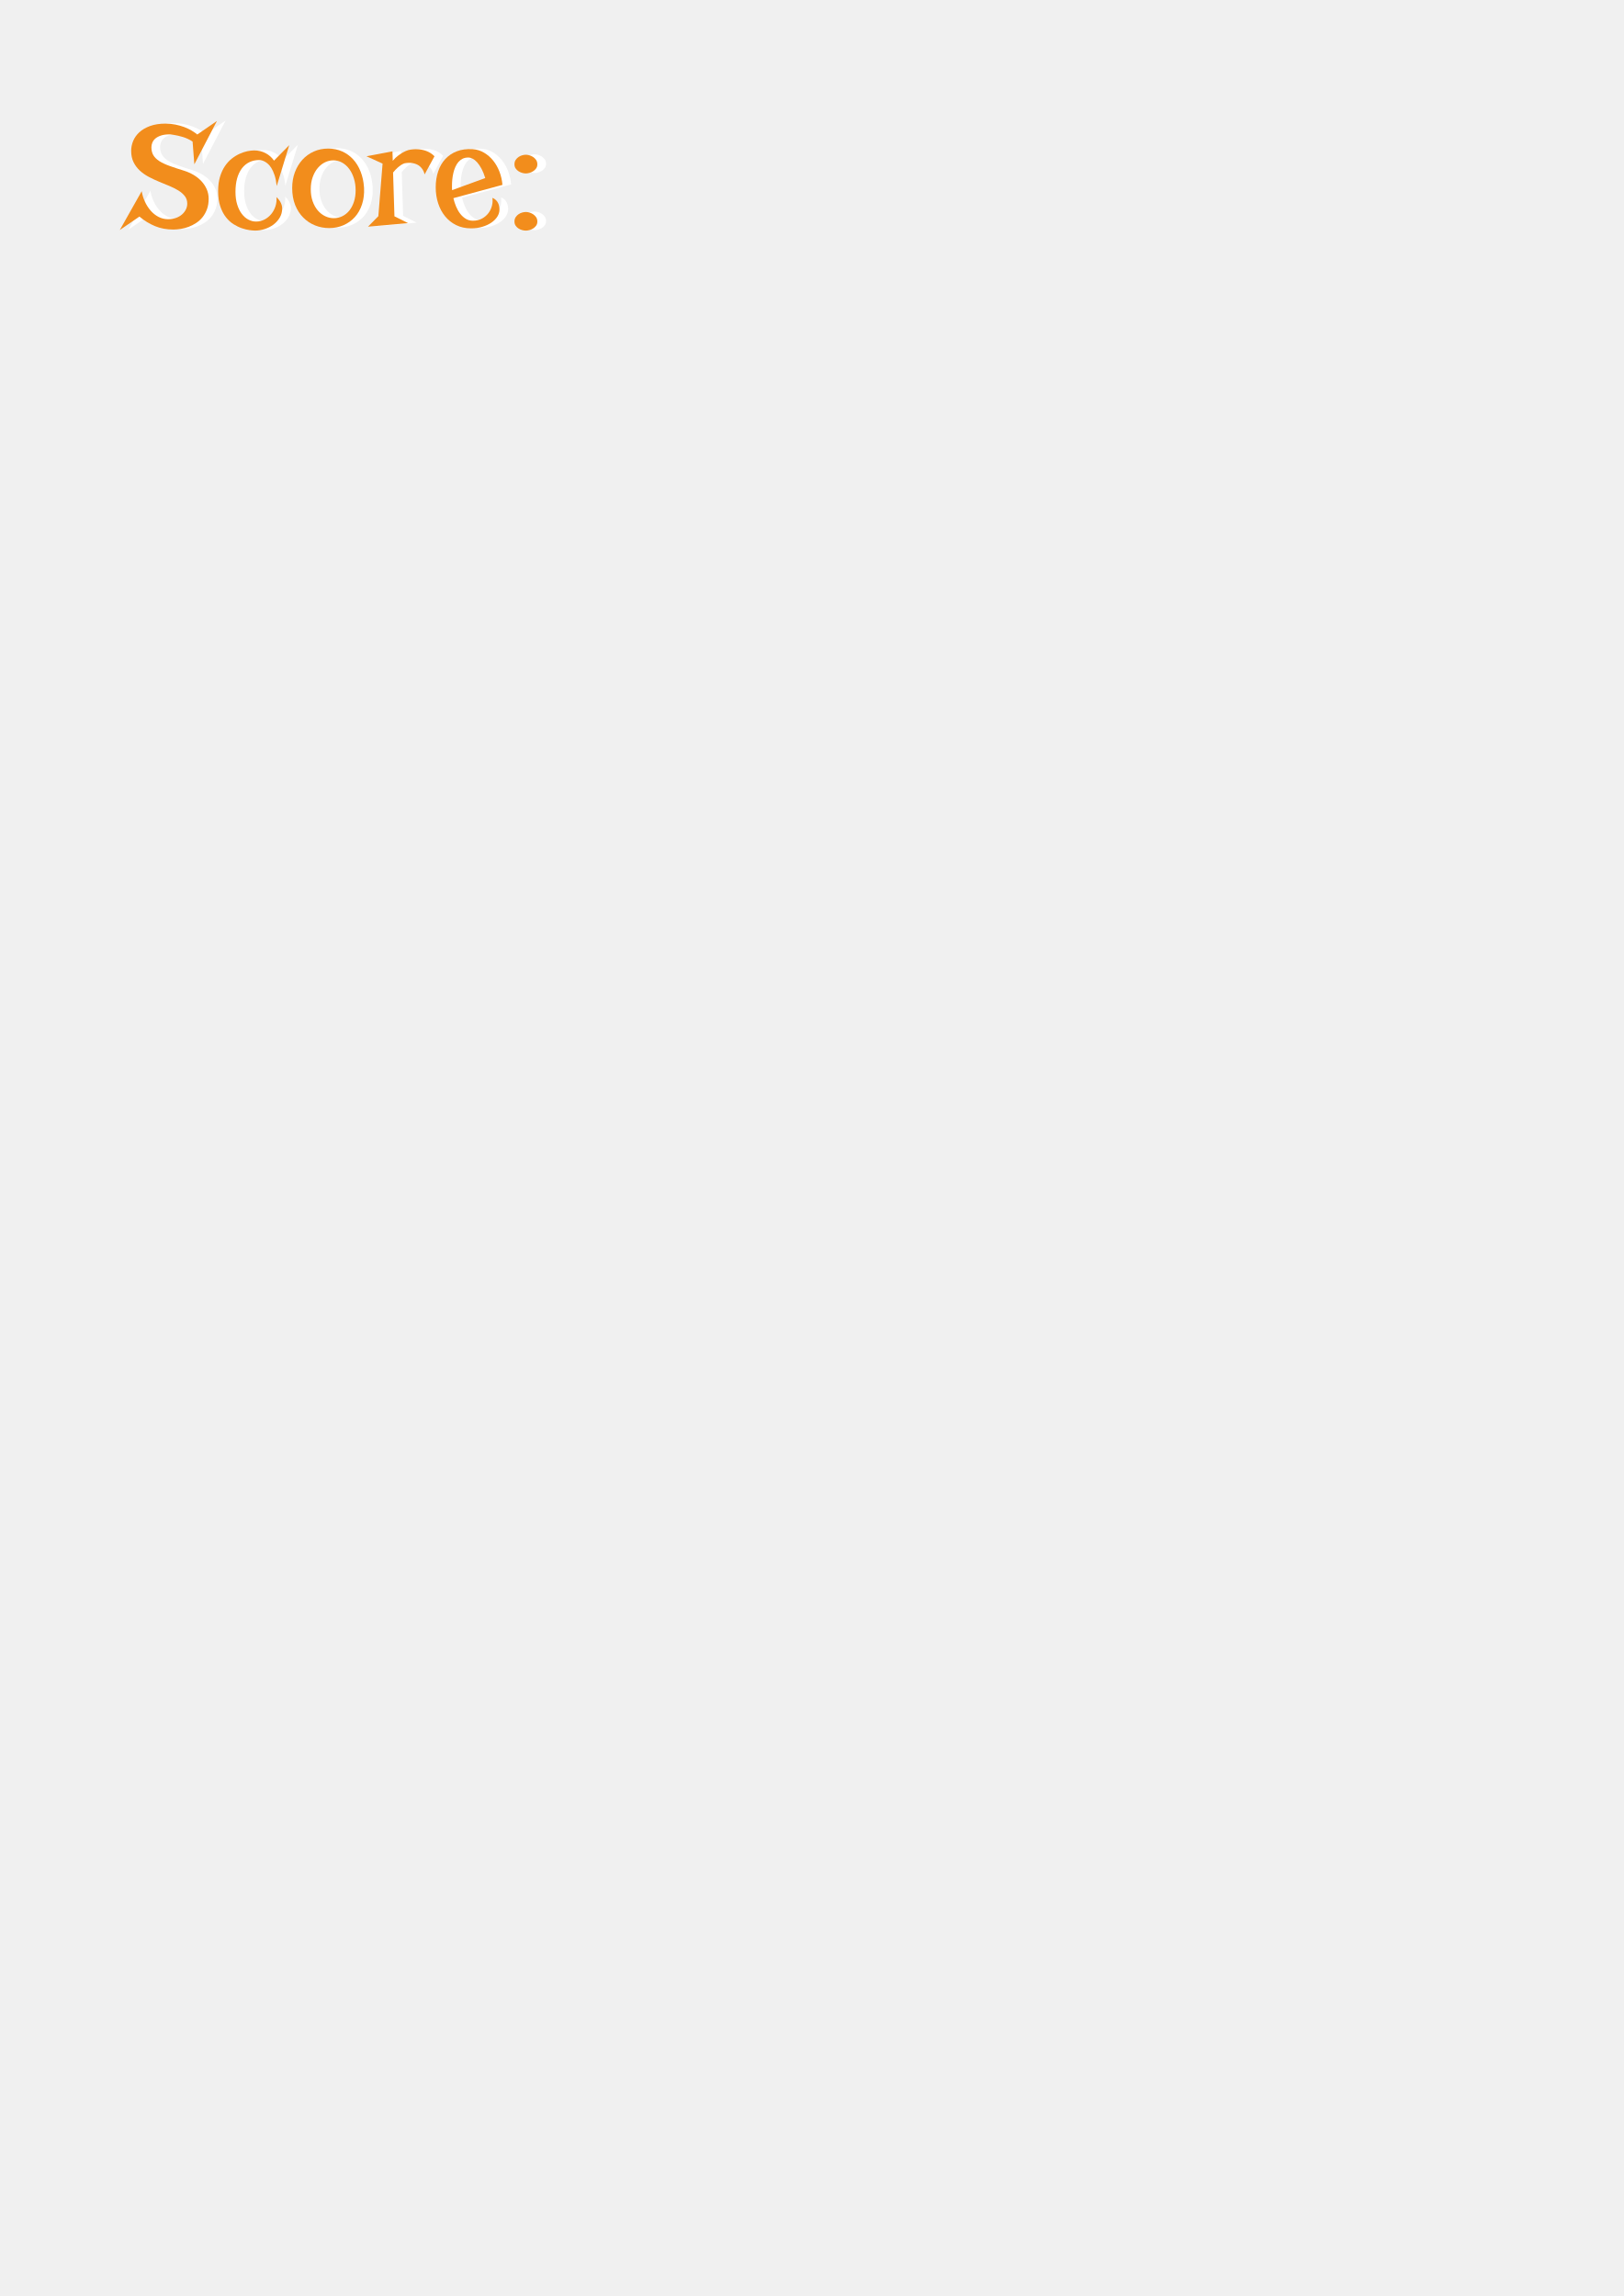
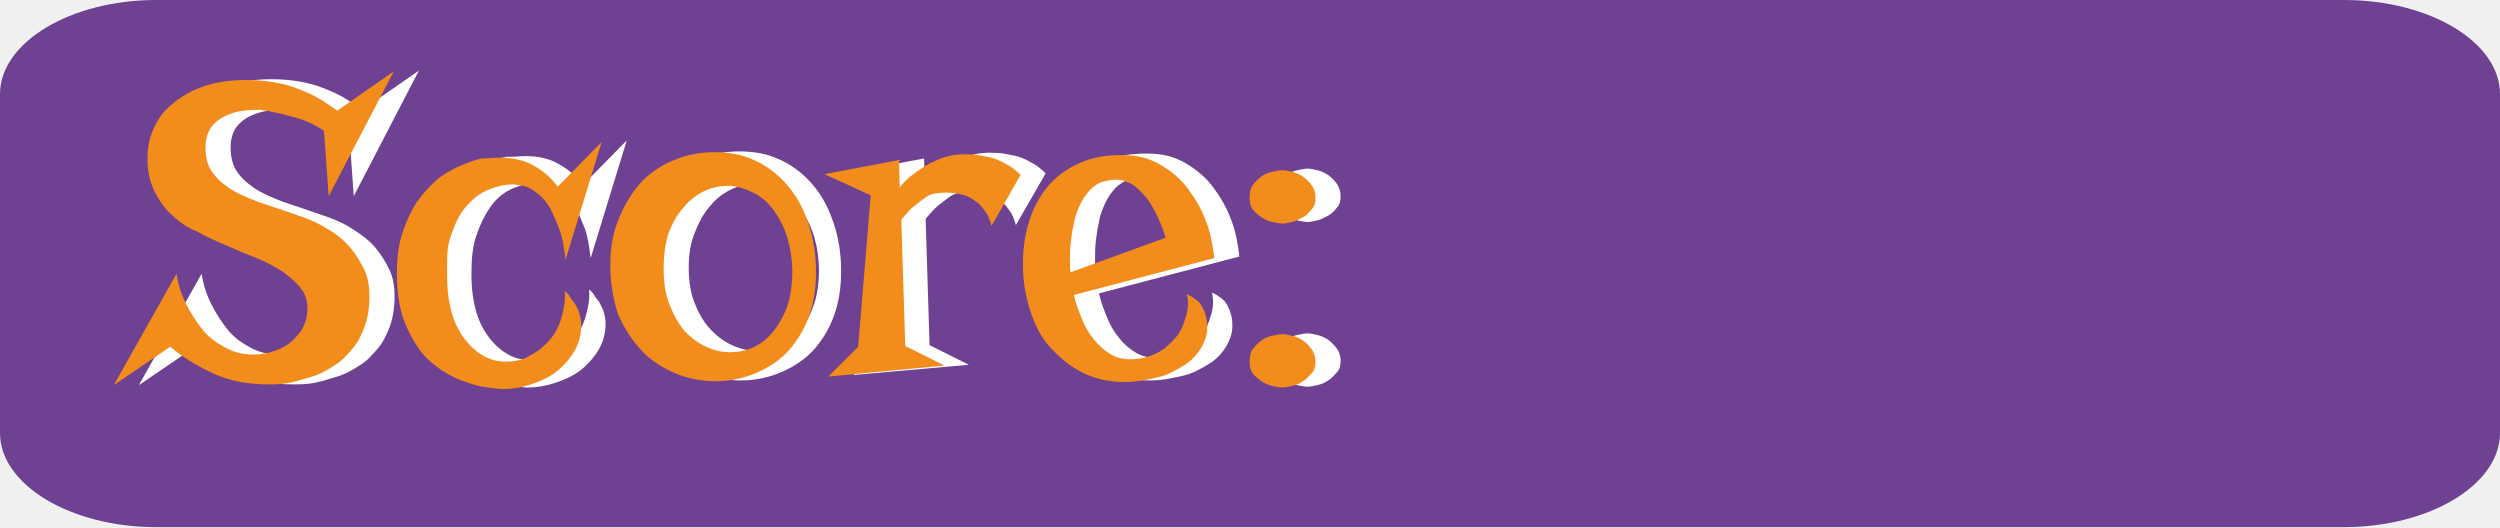
- <svg xmlns="http://www.w3.org/2000/svg" version="1.1" id="Layer_1" x="0px" y="0px" viewBox="0 0 595.28 841.89" style="enable-background:new 0 0 595.28 841.89;" xml:space="preserve">
+ <svg xmlns="http://www.w3.org/2000/svg" version="1.1" id="Layer_1" x="0px" y="0px" viewBox="0 0 318.7 67.2" style="enable-background:new 0 0 318.7 67.2;" xml:space="preserve">
  <style type="text/css">
- 	.st0{fill:#FFFFFF;}
- 	.st1{fill:#F28D1C;}
+ 	.st0{fill:#6E4193;}
+ 	.st1{fill:#FFFFFF;}
+ 	.st2{fill:#F28D1C;}
</style>
+   <path class="st0" d="M298.8,67.2H19.9C9,67.2,0,61.8,0,55.2V12C0,5.4,9,0,19.9,0h278.9c11,0,19.9,5.4,19.9,12v43.2  C318.7,61.8,309.7,67.2,298.8,67.2z" />
  <g>
-     <path class="st0" d="M63.88,45.17c1.25,0,2.46,0.12,3.61,0.35c1.15,0.23,2.23,0.54,3.23,0.91c1,0.38,1.9,0.81,2.71,1.29   c0.81,0.48,1.5,0.96,2.08,1.44l7.2-4.96l-8.28,15.89l-0.64-8.33c-0.54-0.37-1.11-0.7-1.73-0.98c-0.62-0.29-1.24-0.53-1.86-0.72   s-1.21-0.35-1.79-0.47c-0.57-0.12-1.08-0.22-1.52-0.29c-0.44-0.07-0.8-0.12-1.07-0.15c-0.27-0.03-0.41-0.04-0.43-0.04   c-1.25,0-2.31,0.14-3.16,0.42c-0.85,0.28-1.54,0.64-2.06,1.08s-0.9,0.95-1.13,1.51c-0.23,0.56-0.35,1.13-0.35,1.7   c0,1.16,0.24,2.15,0.72,2.95c0.48,0.8,1.21,1.52,2.19,2.15c0.98,0.63,2.22,1.21,3.74,1.76c1.51,0.54,3.29,1.13,5.34,1.76   c1.24,0.39,2.4,0.91,3.5,1.56s2.05,1.42,2.87,2.3c0.81,0.88,1.45,1.85,1.92,2.93s0.71,2.24,0.71,3.47c0,1.44-0.2,2.72-0.61,3.83   c-0.41,1.12-0.95,2.09-1.62,2.93c-0.67,0.84-1.45,1.55-2.34,2.13c-0.89,0.58-1.8,1.05-2.75,1.41s-1.91,0.62-2.88,0.77   S67.61,84,66.76,84c-2.49,0-4.75-0.42-6.78-1.27s-3.92-2.01-5.67-3.49l-7.2,4.93l8.03-14.23c0.22,1.33,0.61,2.61,1.18,3.83   c0.56,1.23,1.26,2.32,2.09,3.28c0.83,0.96,1.79,1.73,2.88,2.3c1.09,0.57,2.28,0.86,3.57,0.86c1.03,0,1.98-0.16,2.84-0.47   c0.86-0.31,1.59-0.73,2.2-1.26c0.61-0.53,1.08-1.14,1.43-1.83s0.51-1.42,0.51-2.17c0-1.05-0.3-1.96-0.89-2.73   c-0.59-0.77-1.37-1.45-2.33-2.05c-0.96-0.6-2.05-1.15-3.28-1.66c-1.23-0.51-2.49-1.03-3.78-1.56c-1.29-0.53-2.55-1.13-3.78-1.77   c-1.23-0.65-2.32-1.41-3.28-2.28c-0.96-0.88-1.74-1.91-2.33-3.09c-0.59-1.18-0.89-2.57-0.89-4.18c0-1.24,0.24-2.45,0.73-3.64   c0.49-1.19,1.25-2.26,2.27-3.2c1.02-0.94,2.33-1.7,3.92-2.28C59.79,45.46,61.69,45.17,63.88,45.17z" />
-     <path class="st0" d="M96.35,54.99c1.55,0,2.96,0.34,4.22,1.01c1.26,0.67,2.28,1.58,3.06,2.73l5.59-5.67l-4.59,14.98   c-0.17-1.55-0.42-2.87-0.78-3.94s-0.75-1.97-1.2-2.69c-0.45-0.71-0.92-1.26-1.41-1.65c-0.49-0.39-0.94-0.67-1.36-0.86   c-0.42-0.18-0.77-0.29-1.08-0.33c-0.3-0.04-0.49-0.06-0.57-0.06c-1.33,0-2.53,0.26-3.6,0.77c-1.07,0.52-1.99,1.27-2.75,2.27   s-1.35,2.22-1.76,3.67s-0.61,3.1-0.61,4.94c0,1.77,0.21,3.34,0.64,4.69c0.42,1.36,0.99,2.5,1.69,3.42c0.7,0.92,1.5,1.62,2.41,2.09   s1.84,0.71,2.8,0.71c1.12,0,2.17-0.25,3.13-0.76c0.96-0.51,1.78-1.18,2.46-2.01s1.19-1.79,1.54-2.87c0.34-1.08,0.46-2.19,0.35-3.34   c0.22,0.2,0.46,0.45,0.71,0.75c0.25,0.3,0.48,0.62,0.69,0.98s0.38,0.75,0.51,1.16c0.13,0.42,0.19,0.84,0.19,1.26   c0,1.26-0.3,2.39-0.9,3.39c-0.6,1.01-1.37,1.86-2.31,2.56c-0.94,0.7-2,1.24-3.18,1.62c-1.18,0.38-2.35,0.57-3.52,0.57   c-0.5,0-1.18-0.06-2.04-0.17c-0.86-0.11-1.79-0.34-2.8-0.68c-1.01-0.34-2.03-0.84-3.06-1.48c-1.03-0.65-1.97-1.5-2.81-2.57   s-1.53-2.39-2.06-3.96c-0.54-1.57-0.8-3.45-0.8-5.65c0-1.96,0.23-3.69,0.68-5.19c0.45-1.5,1.05-2.81,1.8-3.92   c0.75-1.11,1.59-2.03,2.53-2.77c0.94-0.74,1.9-1.33,2.88-1.77c0.98-0.44,1.93-0.76,2.87-0.96C94.83,55.09,95.65,54.99,96.35,54.99z   " />
-     <path class="st0" d="M110.3,68.75c0-2.07,0.33-3.98,0.98-5.74c0.66-1.76,1.57-3.29,2.74-4.58c1.17-1.29,2.56-2.3,4.18-3.03   c1.61-0.73,3.38-1.09,5.3-1.09c1.86,0,3.57,0.35,5.12,1.04c1.55,0.69,2.9,1.67,4.04,2.92c1.14,1.25,2.06,2.76,2.74,4.51   c0.68,1.75,1.09,3.69,1.22,5.81c0.13,2.27-0.11,4.32-0.71,6.16c-0.6,1.84-1.48,3.4-2.64,4.68c-1.16,1.28-2.55,2.27-4.17,2.98   c-1.61,0.7-3.36,1.05-5.25,1.05c-1.81,0-3.53-0.33-5.16-0.98c-1.63-0.65-3.07-1.61-4.32-2.86c-1.25-1.25-2.24-2.79-2.98-4.61   C110.67,73.18,110.3,71.1,110.3,68.75z M117.11,69.22c0,1.62,0.23,3.09,0.69,4.4c0.46,1.31,1.08,2.42,1.85,3.34   c0.78,0.91,1.67,1.62,2.69,2.12c1.01,0.5,2.08,0.75,3.21,0.75c1.12,0,2.18-0.24,3.16-0.73c0.98-0.49,1.83-1.18,2.55-2.08   c0.72-0.9,1.28-1.97,1.69-3.23c0.41-1.25,0.61-2.65,0.61-4.18c0-1.51-0.2-2.94-0.61-4.28c-0.41-1.34-0.97-2.51-1.7-3.5   c-0.73-1-1.59-1.78-2.59-2.35c-1-0.57-2.09-0.86-3.27-0.86c-1.05,0-2.07,0.24-3.06,0.72c-0.99,0.48-1.87,1.18-2.64,2.09   c-0.78,0.91-1.4,2.03-1.87,3.34C117.35,66.08,117.11,67.56,117.11,69.22z" />
-     <path class="st0" d="M158.86,63.77c-0.17-0.68-0.4-1.26-0.71-1.74s-0.65-0.88-1.02-1.2s-0.78-0.57-1.2-0.75   c-0.42-0.18-0.85-0.31-1.27-0.4c-1-0.2-2.06-0.19-3.18,0.03c-0.39,0.13-0.8,0.33-1.25,0.61c-0.39,0.26-0.83,0.6-1.33,1.04   s-1.03,1.01-1.61,1.73l0.5,16.06l4.98,2.49l-14.67,1.3l3.79-3.85l1.55-19.27l-5.9-2.69l9.52-1.8l0.11,3.46   c0.65-0.78,1.31-1.41,1.99-1.91c0.68-0.5,1.3-0.9,1.85-1.22c0.65-0.35,1.27-0.62,1.88-0.8c1.11-0.26,2.23-0.36,3.38-0.3   c0.48,0.02,0.98,0.07,1.51,0.17c0.53,0.09,1.06,0.24,1.61,0.43c0.54,0.19,1.07,0.45,1.59,0.77c0.52,0.32,1.01,0.72,1.49,1.2   L158.86,63.77z" />
-     <path class="st0" d="M169.4,72.49c0.24,1.03,0.56,2.04,0.97,3.03s0.9,1.87,1.5,2.64c0.59,0.77,1.27,1.4,2.05,1.88   c0.77,0.48,1.65,0.72,2.63,0.72c1.29,0,2.42-0.27,3.38-0.8c0.96-0.54,1.74-1.21,2.35-2.03c0.61-0.82,1.03-1.73,1.27-2.71   s0.29-1.93,0.14-2.84c0.52,0.2,0.95,0.47,1.29,0.8c0.34,0.33,0.61,0.7,0.8,1.09c0.19,0.4,0.33,0.8,0.4,1.22   c0.07,0.42,0.11,0.82,0.11,1.2c0,0.89-0.26,1.74-0.77,2.56c-0.52,0.82-1.24,1.55-2.17,2.19c-0.93,0.64-2.04,1.15-3.31,1.54   c-1.27,0.39-2.67,0.58-4.18,0.58c-2.03,0-3.84-0.4-5.44-1.19c-1.6-0.79-2.95-1.87-4.06-3.23s-1.96-2.95-2.55-4.77   s-0.89-3.77-0.89-5.84c0-2.1,0.29-4.05,0.89-5.83c0.59-1.78,1.46-3.3,2.62-4.55s2.57-2.21,4.25-2.85c1.68-0.65,3.62-0.9,5.81-0.77   c1.51,0.11,2.91,0.54,4.18,1.3s2.38,1.73,3.34,2.92c0.95,1.19,1.72,2.55,2.3,4.08c0.58,1.53,0.94,3.13,1.07,4.79L169.4,72.49z    M168.88,68.03c0,0.26,0,0.51,0,0.76s0.02,0.5,0.05,0.76l12.15-4.43c-0.41-1.33-0.86-2.47-1.37-3.42   c-0.51-0.95-1.04-1.73-1.59-2.34c-0.55-0.61-1.11-1.06-1.67-1.34c-0.56-0.29-1.1-0.43-1.62-0.43c-0.78,0-1.46,0.15-2.05,0.44   c-0.59,0.3-1.1,0.7-1.54,1.2c-0.43,0.51-0.8,1.1-1.11,1.79c-0.3,0.68-0.55,1.41-0.73,2.19c-0.18,0.77-0.32,1.57-0.4,2.39   S168.88,67.24,168.88,68.03z" />
-     <path class="st0" d="M200.19,60.09c0,0.59-0.15,1.1-0.46,1.52c-0.3,0.42-0.68,0.77-1.12,1.04c-0.44,0.27-0.9,0.47-1.38,0.6   c-0.48,0.13-0.9,0.19-1.25,0.19c-0.39,0-0.82-0.06-1.3-0.19c-0.48-0.13-0.93-0.33-1.36-0.6c-0.42-0.27-0.79-0.61-1.08-1.04   c-0.29-0.42-0.44-0.93-0.44-1.52c0-0.63,0.15-1.16,0.44-1.61s0.66-0.81,1.08-1.09c0.42-0.29,0.88-0.49,1.36-0.62   c0.48-0.13,0.91-0.19,1.3-0.19c0.35,0,0.77,0.06,1.25,0.19c0.48,0.13,0.94,0.34,1.38,0.62c0.44,0.29,0.82,0.65,1.12,1.09   S200.19,59.46,200.19,60.09z M200.19,81.07c0,0.59-0.15,1.1-0.46,1.52s-0.68,0.77-1.12,1.04c-0.44,0.27-0.9,0.46-1.38,0.58   c-0.48,0.12-0.9,0.18-1.25,0.18c-0.39,0-0.82-0.06-1.3-0.18c-0.48-0.12-0.93-0.31-1.36-0.58c-0.42-0.27-0.79-0.61-1.08-1.04   s-0.44-0.93-0.44-1.52c0-0.63,0.15-1.16,0.44-1.61s0.66-0.81,1.08-1.09c0.42-0.29,0.88-0.49,1.36-0.62   c0.48-0.13,0.91-0.19,1.3-0.19c0.35,0,0.77,0.06,1.25,0.19c0.48,0.13,0.94,0.34,1.38,0.62c0.44,0.29,0.82,0.65,1.12,1.09   S200.19,80.44,200.19,81.07z" />
-     <path class="st1" d="M60.7,45.33c1.25,0,2.46,0.12,3.61,0.35c1.15,0.23,2.23,0.54,3.23,0.91c1,0.38,1.9,0.81,2.71,1.29   c0.81,0.48,1.5,0.96,2.08,1.44l7.2-4.96l-8.28,15.89l-0.64-8.33c-0.54-0.37-1.11-0.7-1.73-0.98c-0.62-0.29-1.24-0.53-1.86-0.72   s-1.21-0.35-1.79-0.47c-0.57-0.12-1.08-0.22-1.52-0.29c-0.44-0.07-0.8-0.12-1.07-0.15c-0.27-0.03-0.41-0.04-0.43-0.04   c-1.25,0-2.31,0.14-3.16,0.42c-0.85,0.28-1.54,0.64-2.06,1.08s-0.9,0.95-1.13,1.51c-0.23,0.56-0.35,1.13-0.35,1.7   c0,1.16,0.24,2.15,0.72,2.95c0.48,0.8,1.21,1.52,2.19,2.15c0.98,0.63,2.22,1.21,3.74,1.76c1.51,0.54,3.29,1.13,5.34,1.76   c1.24,0.39,2.4,0.91,3.5,1.56s2.05,1.42,2.87,2.3c0.81,0.88,1.45,1.85,1.92,2.93s0.71,2.24,0.71,3.47c0,1.44-0.2,2.72-0.61,3.83   c-0.41,1.12-0.95,2.09-1.62,2.93c-0.67,0.84-1.45,1.55-2.34,2.13c-0.89,0.58-1.8,1.05-2.75,1.41s-1.91,0.62-2.88,0.77   s-1.88,0.24-2.73,0.24c-2.49,0-4.75-0.42-6.78-1.27s-3.92-2.01-5.67-3.49l-7.2,4.93l8.03-14.23c0.22,1.33,0.61,2.61,1.18,3.83   c0.56,1.23,1.26,2.32,2.09,3.28c0.83,0.96,1.79,1.73,2.88,2.3c1.09,0.57,2.28,0.86,3.57,0.86c1.03,0,1.98-0.16,2.84-0.47   c0.86-0.31,1.59-0.73,2.2-1.26c0.61-0.53,1.08-1.14,1.43-1.83s0.51-1.42,0.51-2.17c0-1.05-0.3-1.96-0.89-2.73   c-0.59-0.77-1.37-1.45-2.33-2.05c-0.96-0.6-2.05-1.15-3.28-1.66c-1.23-0.51-2.49-1.03-3.78-1.56c-1.29-0.53-2.55-1.13-3.78-1.77   c-1.23-0.65-2.32-1.41-3.28-2.28c-0.96-0.88-1.74-1.91-2.33-3.09c-0.59-1.18-0.89-2.57-0.89-4.18c0-1.24,0.24-2.45,0.73-3.64   c0.49-1.19,1.25-2.26,2.27-3.2c1.02-0.94,2.33-1.7,3.92-2.28C56.61,45.62,58.5,45.33,60.7,45.33z" />
-     <path class="st1" d="M93.17,55.16c1.55,0,2.96,0.34,4.22,1.01c1.26,0.67,2.28,1.58,3.06,2.73l5.59-5.67l-4.59,14.98   c-0.17-1.55-0.42-2.87-0.78-3.94s-0.75-1.97-1.2-2.69c-0.45-0.71-0.92-1.26-1.41-1.65c-0.49-0.39-0.94-0.67-1.36-0.86   c-0.42-0.18-0.77-0.29-1.08-0.33c-0.3-0.04-0.49-0.06-0.57-0.06c-1.33,0-2.53,0.26-3.6,0.77c-1.07,0.52-1.99,1.27-2.75,2.27   s-1.35,2.22-1.76,3.67s-0.61,3.1-0.61,4.94c0,1.77,0.21,3.34,0.64,4.69c0.42,1.36,0.99,2.5,1.69,3.42c0.7,0.92,1.5,1.62,2.41,2.09   s1.84,0.71,2.8,0.71c1.12,0,2.17-0.25,3.13-0.76c0.96-0.51,1.78-1.18,2.46-2.01s1.19-1.79,1.54-2.87c0.34-1.08,0.46-2.19,0.35-3.34   c0.22,0.2,0.46,0.45,0.71,0.75c0.25,0.3,0.48,0.62,0.69,0.98s0.38,0.75,0.51,1.16c0.13,0.42,0.19,0.84,0.19,1.26   c0,1.26-0.3,2.39-0.9,3.39c-0.6,1.01-1.37,1.86-2.31,2.56c-0.94,0.7-2,1.24-3.18,1.62c-1.18,0.38-2.35,0.57-3.52,0.57   c-0.5,0-1.18-0.06-2.04-0.17c-0.86-0.11-1.79-0.34-2.8-0.68c-1.01-0.34-2.03-0.84-3.06-1.48c-1.03-0.65-1.97-1.5-2.81-2.57   s-1.53-2.39-2.06-3.96c-0.54-1.57-0.8-3.45-0.8-5.65c0-1.96,0.23-3.69,0.68-5.19c0.45-1.5,1.05-2.81,1.8-3.92   c0.75-1.11,1.59-2.03,2.53-2.77c0.94-0.74,1.9-1.33,2.88-1.77c0.98-0.44,1.93-0.76,2.87-0.96C91.65,55.26,92.47,55.16,93.17,55.16z   " />
-     <path class="st1" d="M107.12,68.92c0-2.07,0.33-3.98,0.98-5.74c0.66-1.76,1.57-3.29,2.74-4.58c1.17-1.29,2.56-2.3,4.18-3.03   c1.61-0.73,3.38-1.09,5.3-1.09c1.86,0,3.57,0.35,5.12,1.04c1.55,0.69,2.9,1.67,4.04,2.92c1.14,1.25,2.06,2.76,2.74,4.51   c0.68,1.75,1.09,3.69,1.22,5.81c0.13,2.27-0.11,4.32-0.71,6.16c-0.6,1.84-1.48,3.4-2.64,4.68c-1.16,1.28-2.55,2.27-4.17,2.98   c-1.61,0.7-3.36,1.05-5.25,1.05c-1.81,0-3.53-0.33-5.16-0.98c-1.63-0.65-3.07-1.61-4.32-2.86c-1.25-1.25-2.24-2.79-2.98-4.61   C107.49,73.34,107.12,71.26,107.12,68.92z M113.93,69.39c0,1.62,0.23,3.09,0.69,4.4c0.46,1.31,1.08,2.42,1.85,3.34   c0.78,0.91,1.67,1.62,2.69,2.12c1.01,0.5,2.08,0.75,3.21,0.75c1.12,0,2.18-0.24,3.16-0.73c0.98-0.49,1.83-1.18,2.55-2.08   c0.72-0.9,1.28-1.97,1.69-3.23c0.41-1.25,0.61-2.65,0.61-4.18c0-1.51-0.2-2.94-0.61-4.28c-0.41-1.34-0.97-2.51-1.7-3.5   c-0.73-1-1.59-1.78-2.59-2.35c-1-0.57-2.09-0.86-3.27-0.86c-1.05,0-2.07,0.24-3.06,0.72c-0.99,0.48-1.87,1.18-2.64,2.09   c-0.78,0.91-1.4,2.03-1.87,3.34C114.17,66.24,113.93,67.73,113.93,69.39z" />
-     <path class="st1" d="M155.68,63.94c-0.17-0.68-0.4-1.26-0.71-1.74s-0.65-0.88-1.02-1.2s-0.78-0.57-1.2-0.75   c-0.42-0.18-0.85-0.31-1.27-0.4c-1-0.2-2.06-0.19-3.18,0.03c-0.39,0.13-0.8,0.33-1.25,0.61c-0.39,0.26-0.83,0.6-1.33,1.04   s-1.03,1.01-1.61,1.73l0.5,16.06l4.98,2.49l-14.67,1.3l3.79-3.85l1.55-19.27l-5.9-2.69l9.52-1.8l0.11,3.46   c0.65-0.78,1.31-1.41,1.99-1.91c0.68-0.5,1.3-0.9,1.85-1.22c0.65-0.35,1.27-0.62,1.88-0.8c1.11-0.26,2.23-0.36,3.38-0.3   c0.48,0.02,0.98,0.07,1.51,0.17c0.53,0.09,1.06,0.24,1.61,0.43c0.54,0.19,1.07,0.45,1.59,0.77c0.52,0.32,1.01,0.72,1.49,1.2   L155.68,63.94z" />
-     <path class="st1" d="M166.22,72.66c0.24,1.03,0.56,2.04,0.97,3.03s0.9,1.87,1.5,2.64c0.59,0.77,1.27,1.4,2.05,1.88   c0.77,0.48,1.65,0.72,2.63,0.72c1.29,0,2.42-0.27,3.38-0.8c0.96-0.54,1.74-1.21,2.35-2.03c0.61-0.82,1.03-1.73,1.27-2.71   s0.29-1.93,0.14-2.84c0.52,0.2,0.95,0.47,1.29,0.8c0.34,0.33,0.61,0.7,0.8,1.09c0.19,0.4,0.33,0.8,0.4,1.22   c0.07,0.42,0.11,0.82,0.11,1.2c0,0.89-0.26,1.74-0.77,2.56c-0.52,0.82-1.24,1.55-2.17,2.19c-0.93,0.64-2.04,1.15-3.31,1.54   c-1.27,0.39-2.67,0.58-4.18,0.58c-2.03,0-3.84-0.4-5.44-1.19c-1.6-0.79-2.95-1.87-4.06-3.23s-1.96-2.95-2.55-4.77   s-0.89-3.77-0.89-5.84c0-2.1,0.29-4.05,0.89-5.83c0.59-1.78,1.46-3.3,2.62-4.55s2.57-2.21,4.25-2.85c1.68-0.65,3.62-0.9,5.81-0.77   c1.51,0.11,2.91,0.54,4.18,1.3s2.38,1.73,3.34,2.92c0.95,1.19,1.72,2.55,2.3,4.08c0.58,1.53,0.94,3.13,1.07,4.79L166.22,72.66z    M165.7,68.2c0,0.26,0,0.51,0,0.76s0.02,0.5,0.05,0.76l12.15-4.43c-0.41-1.33-0.86-2.47-1.37-3.42c-0.51-0.95-1.04-1.73-1.59-2.34   c-0.55-0.61-1.11-1.06-1.67-1.34c-0.56-0.29-1.1-0.43-1.62-0.43c-0.78,0-1.46,0.15-2.05,0.44c-0.59,0.3-1.1,0.7-1.54,1.2   c-0.43,0.51-0.8,1.1-1.11,1.79c-0.3,0.68-0.55,1.41-0.73,2.19c-0.18,0.77-0.32,1.57-0.4,2.39S165.7,67.41,165.7,68.2z" />
-     <path class="st1" d="M197,60.25c0,0.59-0.15,1.1-0.46,1.52c-0.3,0.42-0.68,0.77-1.12,1.04c-0.44,0.27-0.9,0.47-1.38,0.6   c-0.48,0.13-0.9,0.19-1.25,0.19c-0.39,0-0.82-0.06-1.3-0.19c-0.48-0.13-0.93-0.33-1.36-0.6c-0.42-0.27-0.79-0.61-1.08-1.04   c-0.29-0.42-0.44-0.93-0.44-1.52c0-0.63,0.15-1.16,0.44-1.61s0.66-0.81,1.08-1.09c0.42-0.29,0.88-0.49,1.36-0.62   c0.48-0.13,0.91-0.19,1.3-0.19c0.35,0,0.77,0.06,1.25,0.19c0.48,0.13,0.94,0.34,1.38,0.62c0.44,0.29,0.82,0.65,1.12,1.09   S197,59.63,197,60.25z M197,81.24c0,0.59-0.15,1.1-0.46,1.52s-0.68,0.77-1.12,1.04c-0.44,0.27-0.9,0.46-1.38,0.58   c-0.48,0.12-0.9,0.18-1.25,0.18c-0.39,0-0.82-0.06-1.3-0.18c-0.48-0.12-0.93-0.31-1.36-0.58c-0.42-0.27-0.79-0.61-1.08-1.04   s-0.44-0.93-0.44-1.52c0-0.63,0.15-1.16,0.44-1.61s0.66-0.81,1.08-1.09c0.42-0.29,0.88-0.49,1.36-0.62   c0.48-0.13,0.91-0.19,1.3-0.19c0.35,0,0.77,0.06,1.25,0.19c0.48,0.13,0.94,0.34,1.38,0.62c0.44,0.29,0.82,0.65,1.12,1.09   S197,80.61,197,81.24z" />
+     <path class="st1" d="M34.6,10.1c1.3,0,2.5,0.1,3.6,0.3c1.2,0.2,2.2,0.5,3.2,0.9c1,0.4,1.9,0.8,2.7,1.3s1.5,1,2.1,1.4l7.2-5L45.1,25   l-0.6-8.3c-0.5-0.4-1.1-0.7-1.7-1c-0.6-0.3-1.2-0.5-1.9-0.7s-1.2-0.3-1.8-0.5c-0.6-0.1-1.1-0.2-1.5-0.3c-0.4-0.1-0.8-0.1-1.1-0.2   c-0.3,0-0.4,0-0.4,0c-1.2,0-2.3,0.1-3.2,0.4s-1.5,0.6-2.1,1.1s-0.9,1-1.1,1.5c-0.2,0.6-0.3,1.1-0.3,1.7c0,1.2,0.2,2.2,0.7,3   s1.2,1.5,2.2,2.2s2.2,1.2,3.7,1.8c1.5,0.5,3.3,1.1,5.3,1.8c1.2,0.4,2.4,0.9,3.5,1.6c1.1,0.7,2.1,1.4,2.9,2.3   c0.8,0.9,1.4,1.9,1.9,2.9s0.7,2.2,0.7,3.5c0,1.4-0.2,2.7-0.6,3.8c-0.4,1.1-0.9,2.1-1.6,2.9c-0.7,0.8-1.4,1.6-2.3,2.1   c-0.9,0.6-1.8,1.1-2.8,1.4s-1.9,0.6-2.9,0.8s-1.9,0.2-2.7,0.2c-2.5,0-4.8-0.4-6.8-1.3s-3.9-2-5.7-3.5l-7.2,4.9l8-14.2   c0.2,1.3,0.6,2.6,1.2,3.8c0.6,1.2,1.3,2.3,2.1,3.3s1.8,1.7,2.9,2.3s2.3,0.9,3.6,0.9c1,0,2-0.2,2.8-0.5c0.9-0.3,1.6-0.7,2.2-1.3   s1.1-1.1,1.4-1.8s0.5-1.4,0.5-2.2c0-1.1-0.3-2-0.9-2.7c-0.6-0.8-1.4-1.4-2.3-2.1c-1-0.6-2.1-1.2-3.3-1.7c-1.2-0.5-2.5-1-3.8-1.6   c-1.3-0.5-2.5-1.1-3.8-1.8c-1.2-0.7-2.3-1.4-3.3-2.3c-1-0.9-1.7-1.9-2.3-3.1S22,21.7,22,20.1c0-1.2,0.2-2.5,0.7-3.6   c0.5-1.2,1.2-2.3,2.3-3.2c1-0.9,2.3-1.7,3.9-2.3C30.5,10.4,32.4,10.1,34.6,10.1z" />
+     <path class="st1" d="M67,19.9c1.6,0,3,0.3,4.2,1c1.3,0.7,2.3,1.6,3.1,2.7l5.6-5.7l-4.6,15c-0.2-1.6-0.4-2.9-0.8-3.9s-0.8-2-1.2-2.7   c-0.4-0.7-0.9-1.3-1.4-1.7c-0.5-0.4-0.9-0.7-1.4-0.9c-0.4-0.2-0.8-0.3-1.1-0.3c-0.3,0-0.5-0.1-0.6-0.1c-1.3,0-2.5,0.3-3.6,0.8   c-1.1,0.5-2,1.3-2.7,2.3s-1.3,2.2-1.8,3.7s-0.6,3.1-0.6,4.9c0,1.8,0.2,3.3,0.6,4.7c0.4,1.4,1,2.5,1.7,3.4c0.7,0.9,1.5,1.6,2.4,2.1   s1.8,0.7,2.8,0.7c1.1,0,2.2-0.2,3.1-0.8c1-0.5,1.8-1.2,2.5-2c0.7-0.8,1.2-1.8,1.5-2.9c0.3-1.1,0.5-2.2,0.4-3.3   c0.2,0.2,0.5,0.4,0.7,0.8s0.5,0.6,0.7,1c0.2,0.4,0.4,0.8,0.5,1.2c0.1,0.4,0.2,0.8,0.2,1.3c0,1.3-0.3,2.4-0.9,3.4   c-0.6,1-1.4,1.9-2.3,2.6s-2,1.2-3.2,1.6c-1.2,0.4-2.4,0.6-3.5,0.6c-0.5,0-1.2-0.1-2-0.2s-1.8-0.3-2.8-0.7c-1-0.3-2-0.8-3.1-1.5   c-1-0.7-2-1.5-2.8-2.6s-1.5-2.4-2.1-4c-0.5-1.6-0.8-3.4-0.8-5.7c0-2,0.2-3.7,0.7-5.2s1.1-2.8,1.8-3.9c0.8-1.1,1.6-2,2.5-2.8   s1.9-1.3,2.9-1.8c1-0.4,1.9-0.8,2.9-1C65.5,20,66.3,19.9,67,19.9z" />
+     <path class="st1" d="M81,33.7c0-2.1,0.3-4,1-5.7c0.7-1.8,1.6-3.3,2.7-4.6s2.6-2.3,4.2-3c1.6-0.7,3.4-1.1,5.3-1.1   c1.9,0,3.6,0.3,5.1,1c1.6,0.7,2.9,1.7,4,2.9c1.1,1.2,2.1,2.8,2.7,4.5c0.7,1.8,1.1,3.7,1.2,5.8c0.1,2.3-0.1,4.3-0.7,6.2   s-1.5,3.4-2.6,4.7s-2.6,2.3-4.2,3c-1.6,0.7-3.4,1.1-5.2,1.1c-1.8,0-3.5-0.3-5.2-1c-1.6-0.7-3.1-1.6-4.3-2.9s-2.2-2.8-3-4.6   C81.3,38.1,81,36,81,33.7z M87.8,34.1c0,1.6,0.2,3.1,0.7,4.4c0.5,1.3,1.1,2.4,1.9,3.3c0.8,0.9,1.7,1.6,2.7,2.1   c1,0.5,2.1,0.8,3.2,0.8c1.1,0,2.2-0.2,3.2-0.7c1-0.5,1.8-1.2,2.6-2.1s1.3-2,1.7-3.2c0.4-1.2,0.6-2.7,0.6-4.2c0-1.5-0.2-2.9-0.6-4.3   c-0.4-1.3-1-2.5-1.7-3.5c-0.7-1-1.6-1.8-2.6-2.3s-2.1-0.9-3.3-0.9c-1.1,0-2.1,0.2-3.1,0.7c-1,0.5-1.9,1.2-2.6,2.1   c-0.8,0.9-1.4,2-1.9,3.3C88,31,87.8,32.5,87.8,34.1z" />
+     <path class="st1" d="M129.5,28.7c-0.2-0.7-0.4-1.3-0.7-1.7s-0.6-0.9-1-1.2s-0.8-0.6-1.2-0.8s-0.9-0.3-1.3-0.4c-1-0.2-2.1-0.2-3.2,0   c-0.4,0.1-0.8,0.3-1.2,0.6c-0.4,0.3-0.8,0.6-1.3,1s-1,1-1.6,1.7l0.5,16.1l5,2.5l-14.7,1.3l3.8-3.8l1.6-19.3l-5.9-2.7l9.5-1.8   l0.1,3.5c0.6-0.8,1.3-1.4,2-1.9c0.7-0.5,1.3-0.9,1.9-1.2c0.6-0.3,1.3-0.6,1.9-0.8c1.1-0.3,2.2-0.4,3.4-0.3c0.5,0,1,0.1,1.5,0.2   c0.5,0.1,1.1,0.2,1.6,0.4c0.5,0.2,1.1,0.5,1.6,0.8c0.5,0.3,1,0.7,1.5,1.2L129.5,28.7z" />
+     <path class="st1" d="M140.1,37.4c0.2,1,0.6,2,1,3s0.9,1.9,1.5,2.6c0.6,0.8,1.3,1.4,2.1,1.9c0.8,0.5,1.6,0.7,2.6,0.7   c1.3,0,2.4-0.3,3.4-0.8c1-0.5,1.7-1.2,2.4-2s1-1.7,1.3-2.7s0.3-1.9,0.1-2.8c0.5,0.2,0.9,0.5,1.3,0.8s0.6,0.7,0.8,1.1   c0.2,0.4,0.3,0.8,0.4,1.2c0.1,0.4,0.1,0.8,0.1,1.2c0,0.9-0.3,1.7-0.8,2.6c-0.5,0.8-1.2,1.6-2.2,2.2s-2,1.2-3.3,1.5   s-2.7,0.6-4.2,0.6c-2,0-3.8-0.4-5.4-1.2s-2.9-1.9-4.1-3.2s-2-2.9-2.6-4.8s-0.9-3.8-0.9-5.8c0-2.1,0.3-4.1,0.9-5.8   c0.6-1.8,1.5-3.3,2.6-4.5s2.6-2.2,4.2-2.8c1.7-0.7,3.6-0.9,5.8-0.8c1.5,0.1,2.9,0.5,4.2,1.3s2.4,1.7,3.3,2.9   c0.9,1.2,1.7,2.5,2.3,4.1c0.6,1.5,0.9,3.1,1.1,4.8L140.1,37.4z M139.6,32.9c0,0.3,0,0.5,0,0.8s0,0.5,0.1,0.8l12.1-4.4   c-0.4-1.3-0.9-2.5-1.4-3.4c-0.5-1-1-1.7-1.6-2.3s-1.1-1.1-1.7-1.3c-0.6-0.3-1.1-0.4-1.6-0.4c-0.8,0-1.5,0.2-2.1,0.4   c-0.6,0.3-1.1,0.7-1.5,1.2c-0.4,0.5-0.8,1.1-1.1,1.8c-0.3,0.7-0.6,1.4-0.7,2.2c-0.2,0.8-0.3,1.6-0.4,2.4S139.6,32.1,139.6,32.9z" />
+     <path class="st1" d="M170.9,25c0,0.6-0.1,1.1-0.5,1.5c-0.3,0.4-0.7,0.8-1.1,1s-0.9,0.5-1.4,0.6c-0.5,0.1-0.9,0.2-1.2,0.2   c-0.4,0-0.8-0.1-1.3-0.2c-0.5-0.1-0.9-0.3-1.4-0.6c-0.4-0.3-0.8-0.6-1.1-1c-0.3-0.4-0.4-0.9-0.4-1.5c0-0.6,0.1-1.2,0.4-1.6   s0.7-0.8,1.1-1.1c0.4-0.3,0.9-0.5,1.4-0.6c0.5-0.1,0.9-0.2,1.3-0.2c0.4,0,0.8,0.1,1.2,0.2c0.5,0.1,0.9,0.3,1.4,0.6   c0.4,0.3,0.8,0.7,1.1,1.1S170.9,24.4,170.9,25z M170.9,46c0,0.6-0.1,1.1-0.5,1.5s-0.7,0.8-1.1,1c-0.4,0.3-0.9,0.5-1.4,0.6   c-0.5,0.1-0.9,0.2-1.2,0.2c-0.4,0-0.8-0.1-1.3-0.2s-0.9-0.3-1.4-0.6c-0.4-0.3-0.8-0.6-1.1-1s-0.4-0.9-0.4-1.5   c0-0.6,0.1-1.2,0.4-1.6s0.7-0.8,1.1-1.1c0.4-0.3,0.9-0.5,1.4-0.6c0.5-0.1,0.9-0.2,1.3-0.2c0.4,0,0.8,0.1,1.2,0.2   c0.5,0.1,0.9,0.3,1.4,0.6c0.4,0.3,0.8,0.7,1.1,1.1S170.9,45.3,170.9,46z" />
+     <path class="st2" d="M31.4,10.2c1.2,0,2.5,0.1,3.6,0.3c1.2,0.2,2.2,0.5,3.2,0.9c1,0.4,1.9,0.8,2.7,1.3s1.5,1,2.1,1.4l7.2-5   l-8.3,15.9l-0.6-8.3c-0.5-0.4-1.1-0.7-1.7-1c-0.6-0.3-1.2-0.5-1.9-0.7s-1.2-0.3-1.8-0.5c-0.6-0.1-1.1-0.2-1.5-0.3s-0.8-0.1-1.1-0.2   c-0.3,0-0.4,0-0.4,0c-1.2,0-2.3,0.1-3.2,0.4s-1.5,0.6-2.1,1.1s-0.9,1-1.1,1.5c-0.2,0.6-0.3,1.1-0.3,1.7c0,1.2,0.2,2.2,0.7,3   s1.2,1.5,2.2,2.2s2.2,1.2,3.7,1.8c1.5,0.5,3.3,1.1,5.3,1.8c1.2,0.4,2.4,0.9,3.5,1.6c1.1,0.6,2.1,1.4,2.9,2.3   c0.8,0.9,1.4,1.9,1.9,2.9s0.7,2.2,0.7,3.5c0,1.4-0.2,2.7-0.6,3.8c-0.4,1.1-0.9,2.1-1.6,2.9c-0.7,0.8-1.4,1.6-2.3,2.1   c-0.9,0.6-1.8,1.1-2.8,1.4s-1.9,0.6-2.9,0.8s-1.9,0.2-2.7,0.2c-2.5,0-4.8-0.4-6.8-1.3s-3.9-2-5.7-3.5l-7.2,4.9l8-14.2   c0.2,1.3,0.6,2.6,1.2,3.8c0.6,1.2,1.3,2.3,2.1,3.3s1.8,1.7,2.9,2.3s2.3,0.9,3.6,0.9c1,0,2-0.2,2.8-0.5s1.6-0.7,2.2-1.3   s1.1-1.1,1.4-1.8s0.5-1.4,0.5-2.2c0-1.1-0.3-2-0.9-2.7c-0.6-0.8-1.4-1.4-2.3-2.1c-1-0.6-2-1.2-3.3-1.7s-2.5-1-3.8-1.6   c-1.3-0.5-2.5-1.1-3.8-1.8C24,29.1,23,28.4,22,27.5c-1-0.9-1.7-1.9-2.3-3.1s-0.9-2.6-0.9-4.2c0-1.2,0.2-2.5,0.7-3.6   c0.5-1.2,1.2-2.3,2.3-3.2c1-0.9,2.3-1.7,3.9-2.3C27.3,10.5,29.2,10.2,31.4,10.2z" />
+     <path class="st2" d="M63.8,20.1c1.5,0,3,0.3,4.2,1c1.3,0.7,2.3,1.6,3.1,2.7l5.6-5.7l-4.6,15c-0.2-1.6-0.4-2.9-0.8-3.9   s-0.8-2-1.2-2.7c-0.4-0.7-0.9-1.3-1.4-1.7c-0.5-0.4-0.9-0.7-1.4-0.9c-0.4-0.2-0.8-0.3-1.1-0.3c-0.3,0-0.5-0.1-0.6-0.1   c-1.3,0-2.5,0.3-3.6,0.8c-1.1,0.5-2,1.3-2.8,2.3s-1.3,2.2-1.8,3.7S57,33.4,57,35.2c0,1.8,0.2,3.3,0.6,4.7c0.4,1.4,1,2.5,1.7,3.4   c0.7,0.9,1.5,1.6,2.4,2.1s1.8,0.7,2.8,0.7c1.1,0,2.2-0.2,3.1-0.8c1-0.5,1.8-1.2,2.5-2c0.7-0.8,1.2-1.8,1.5-2.9   c0.3-1.1,0.5-2.2,0.4-3.3c0.2,0.2,0.5,0.4,0.7,0.8s0.5,0.6,0.7,1c0.2,0.4,0.4,0.8,0.5,1.2c0.1,0.4,0.2,0.8,0.2,1.3   c0,1.3-0.3,2.4-0.9,3.4c-0.6,1-1.4,1.9-2.3,2.6s-2,1.2-3.2,1.6c-1.2,0.4-2.4,0.6-3.5,0.6c-0.5,0-1.2-0.1-2-0.2s-1.8-0.3-2.8-0.7   c-1-0.3-2-0.8-3.1-1.5c-1-0.7-2-1.5-2.8-2.6s-1.5-2.4-2.1-4c-0.5-1.6-0.8-3.4-0.8-5.7c0-2,0.2-3.7,0.7-5.2s1.1-2.8,1.8-3.9   c0.8-1.1,1.6-2,2.5-2.8s1.9-1.3,2.9-1.8c1-0.4,1.9-0.8,2.9-1C62.3,20.2,63.1,20.1,63.8,20.1z" />
+     <path class="st2" d="M77.8,33.8c0-2.1,0.3-4,1-5.7c0.7-1.8,1.6-3.3,2.7-4.6s2.6-2.3,4.2-3c1.6-0.7,3.4-1.1,5.3-1.1   c1.9,0,3.6,0.3,5.1,1c1.6,0.7,2.9,1.7,4,2.9c1.1,1.2,2.1,2.8,2.7,4.5c0.7,1.8,1.1,3.7,1.2,5.8c0.1,2.3-0.1,4.3-0.7,6.2   s-1.5,3.4-2.6,4.7s-2.6,2.3-4.2,3c-1.6,0.7-3.4,1.1-5.2,1.1c-1.8,0-3.5-0.3-5.2-1c-1.6-0.7-3.1-1.6-4.3-2.9s-2.2-2.8-3-4.6   C78.2,38.2,77.8,36.2,77.8,33.8z M84.6,34.3c0,1.6,0.2,3.1,0.7,4.4c0.5,1.3,1.1,2.4,1.8,3.3c0.8,0.9,1.7,1.6,2.7,2.1   c1,0.5,2.1,0.8,3.2,0.8c1.1,0,2.2-0.2,3.2-0.7c1-0.5,1.8-1.2,2.5-2.1c0.7-0.9,1.3-2,1.7-3.2c0.4-1.2,0.6-2.7,0.6-4.2   c0-1.5-0.2-2.9-0.6-4.3s-1-2.5-1.7-3.5c-0.7-1-1.6-1.8-2.6-2.3s-2.1-0.9-3.3-0.9c-1.1,0-2.1,0.2-3.1,0.7c-1,0.5-1.9,1.2-2.6,2.1   c-0.8,0.9-1.4,2-1.9,3.3C84.8,31.1,84.6,32.6,84.6,34.3z" />
+     <path class="st2" d="M126.4,28.8c-0.2-0.7-0.4-1.3-0.7-1.7s-0.6-0.9-1-1.2s-0.8-0.6-1.2-0.8s-0.9-0.3-1.3-0.4c-1-0.2-2.1-0.2-3.2,0   c-0.4,0.1-0.8,0.3-1.2,0.6c-0.4,0.3-0.8,0.6-1.3,1s-1,1-1.6,1.7l0.5,16.1l5,2.5L105.6,48l3.8-3.8l1.6-19.3l-5.9-2.7l9.5-1.8   l0.1,3.5c0.6-0.8,1.3-1.4,2-1.9c0.7-0.5,1.3-0.9,1.9-1.2c0.6-0.3,1.3-0.6,1.9-0.8c1.1-0.3,2.2-0.4,3.4-0.3c0.5,0,1,0.1,1.5,0.2   c0.5,0.1,1.1,0.2,1.6,0.4c0.5,0.2,1.1,0.5,1.6,0.8c0.5,0.3,1,0.7,1.5,1.2L126.4,28.8z" />
+     <path class="st2" d="M136.9,37.6c0.2,1,0.6,2,1,3s0.9,1.9,1.5,2.6c0.6,0.8,1.3,1.4,2.1,1.9c0.8,0.5,1.6,0.7,2.6,0.7   c1.3,0,2.4-0.3,3.4-0.8c1-0.5,1.7-1.2,2.4-2s1-1.7,1.3-2.7s0.3-1.9,0.1-2.8c0.5,0.2,0.9,0.5,1.3,0.8s0.6,0.7,0.8,1.1   c0.2,0.4,0.3,0.8,0.4,1.2c0.1,0.4,0.1,0.8,0.1,1.2c0,0.9-0.3,1.7-0.8,2.6c-0.5,0.8-1.2,1.6-2.2,2.2s-2,1.2-3.3,1.5   s-2.7,0.6-4.2,0.6c-2,0-3.8-0.4-5.4-1.2s-2.9-1.9-4.1-3.2s-2-2.9-2.6-4.8s-0.9-3.8-0.9-5.8c0-2.1,0.3-4.1,0.9-5.8   c0.6-1.8,1.5-3.3,2.6-4.5s2.6-2.2,4.2-2.8c1.7-0.7,3.6-0.9,5.8-0.8c1.5,0.1,2.9,0.5,4.2,1.3s2.4,1.7,3.3,2.9   c0.9,1.2,1.7,2.5,2.3,4.1c0.6,1.5,0.9,3.1,1.1,4.8L136.9,37.6z M136.4,33.1c0,0.3,0,0.5,0,0.8s0,0.5,0.1,0.8l12.1-4.4   c-0.4-1.3-0.9-2.5-1.4-3.4c-0.5-1-1-1.7-1.6-2.3s-1.1-1.1-1.7-1.3c-0.6-0.3-1.1-0.4-1.6-0.4c-0.8,0-1.5,0.2-2.1,0.4   c-0.6,0.3-1.1,0.7-1.5,1.2c-0.4,0.5-0.8,1.1-1.1,1.8c-0.3,0.7-0.6,1.4-0.7,2.2c-0.2,0.8-0.3,1.6-0.4,2.4S136.4,32.3,136.4,33.1z" />
+     <path class="st2" d="M167.7,25.2c0,0.6-0.1,1.1-0.5,1.5c-0.3,0.4-0.7,0.8-1.1,1s-0.9,0.5-1.4,0.6c-0.5,0.1-0.9,0.2-1.2,0.2   c-0.4,0-0.8-0.1-1.3-0.2c-0.5-0.1-0.9-0.3-1.4-0.6c-0.4-0.3-0.8-0.6-1.1-1c-0.3-0.4-0.4-0.9-0.4-1.5c0-0.6,0.1-1.2,0.4-1.6   s0.7-0.8,1.1-1.1c0.4-0.3,0.9-0.5,1.4-0.6c0.5-0.1,0.9-0.2,1.3-0.2c0.4,0,0.8,0.1,1.2,0.2c0.5,0.1,0.9,0.3,1.4,0.6   c0.4,0.3,0.8,0.7,1.1,1.1S167.7,24.5,167.7,25.2z M167.7,46.1c0,0.6-0.1,1.1-0.5,1.5s-0.7,0.8-1.1,1c-0.4,0.3-0.9,0.5-1.4,0.6   c-0.5,0.1-0.9,0.2-1.2,0.2c-0.4,0-0.8-0.1-1.3-0.2s-0.9-0.3-1.4-0.6c-0.4-0.3-0.8-0.6-1.1-1s-0.4-0.9-0.4-1.5   c0-0.6,0.1-1.2,0.4-1.6s0.7-0.8,1.1-1.1c0.4-0.3,0.9-0.5,1.4-0.6c0.5-0.1,0.9-0.2,1.3-0.2c0.4,0,0.8,0.1,1.2,0.2   c0.5,0.1,0.9,0.3,1.4,0.6c0.4,0.3,0.8,0.7,1.1,1.1S167.7,45.5,167.7,46.1z" />
  </g>
</svg>
